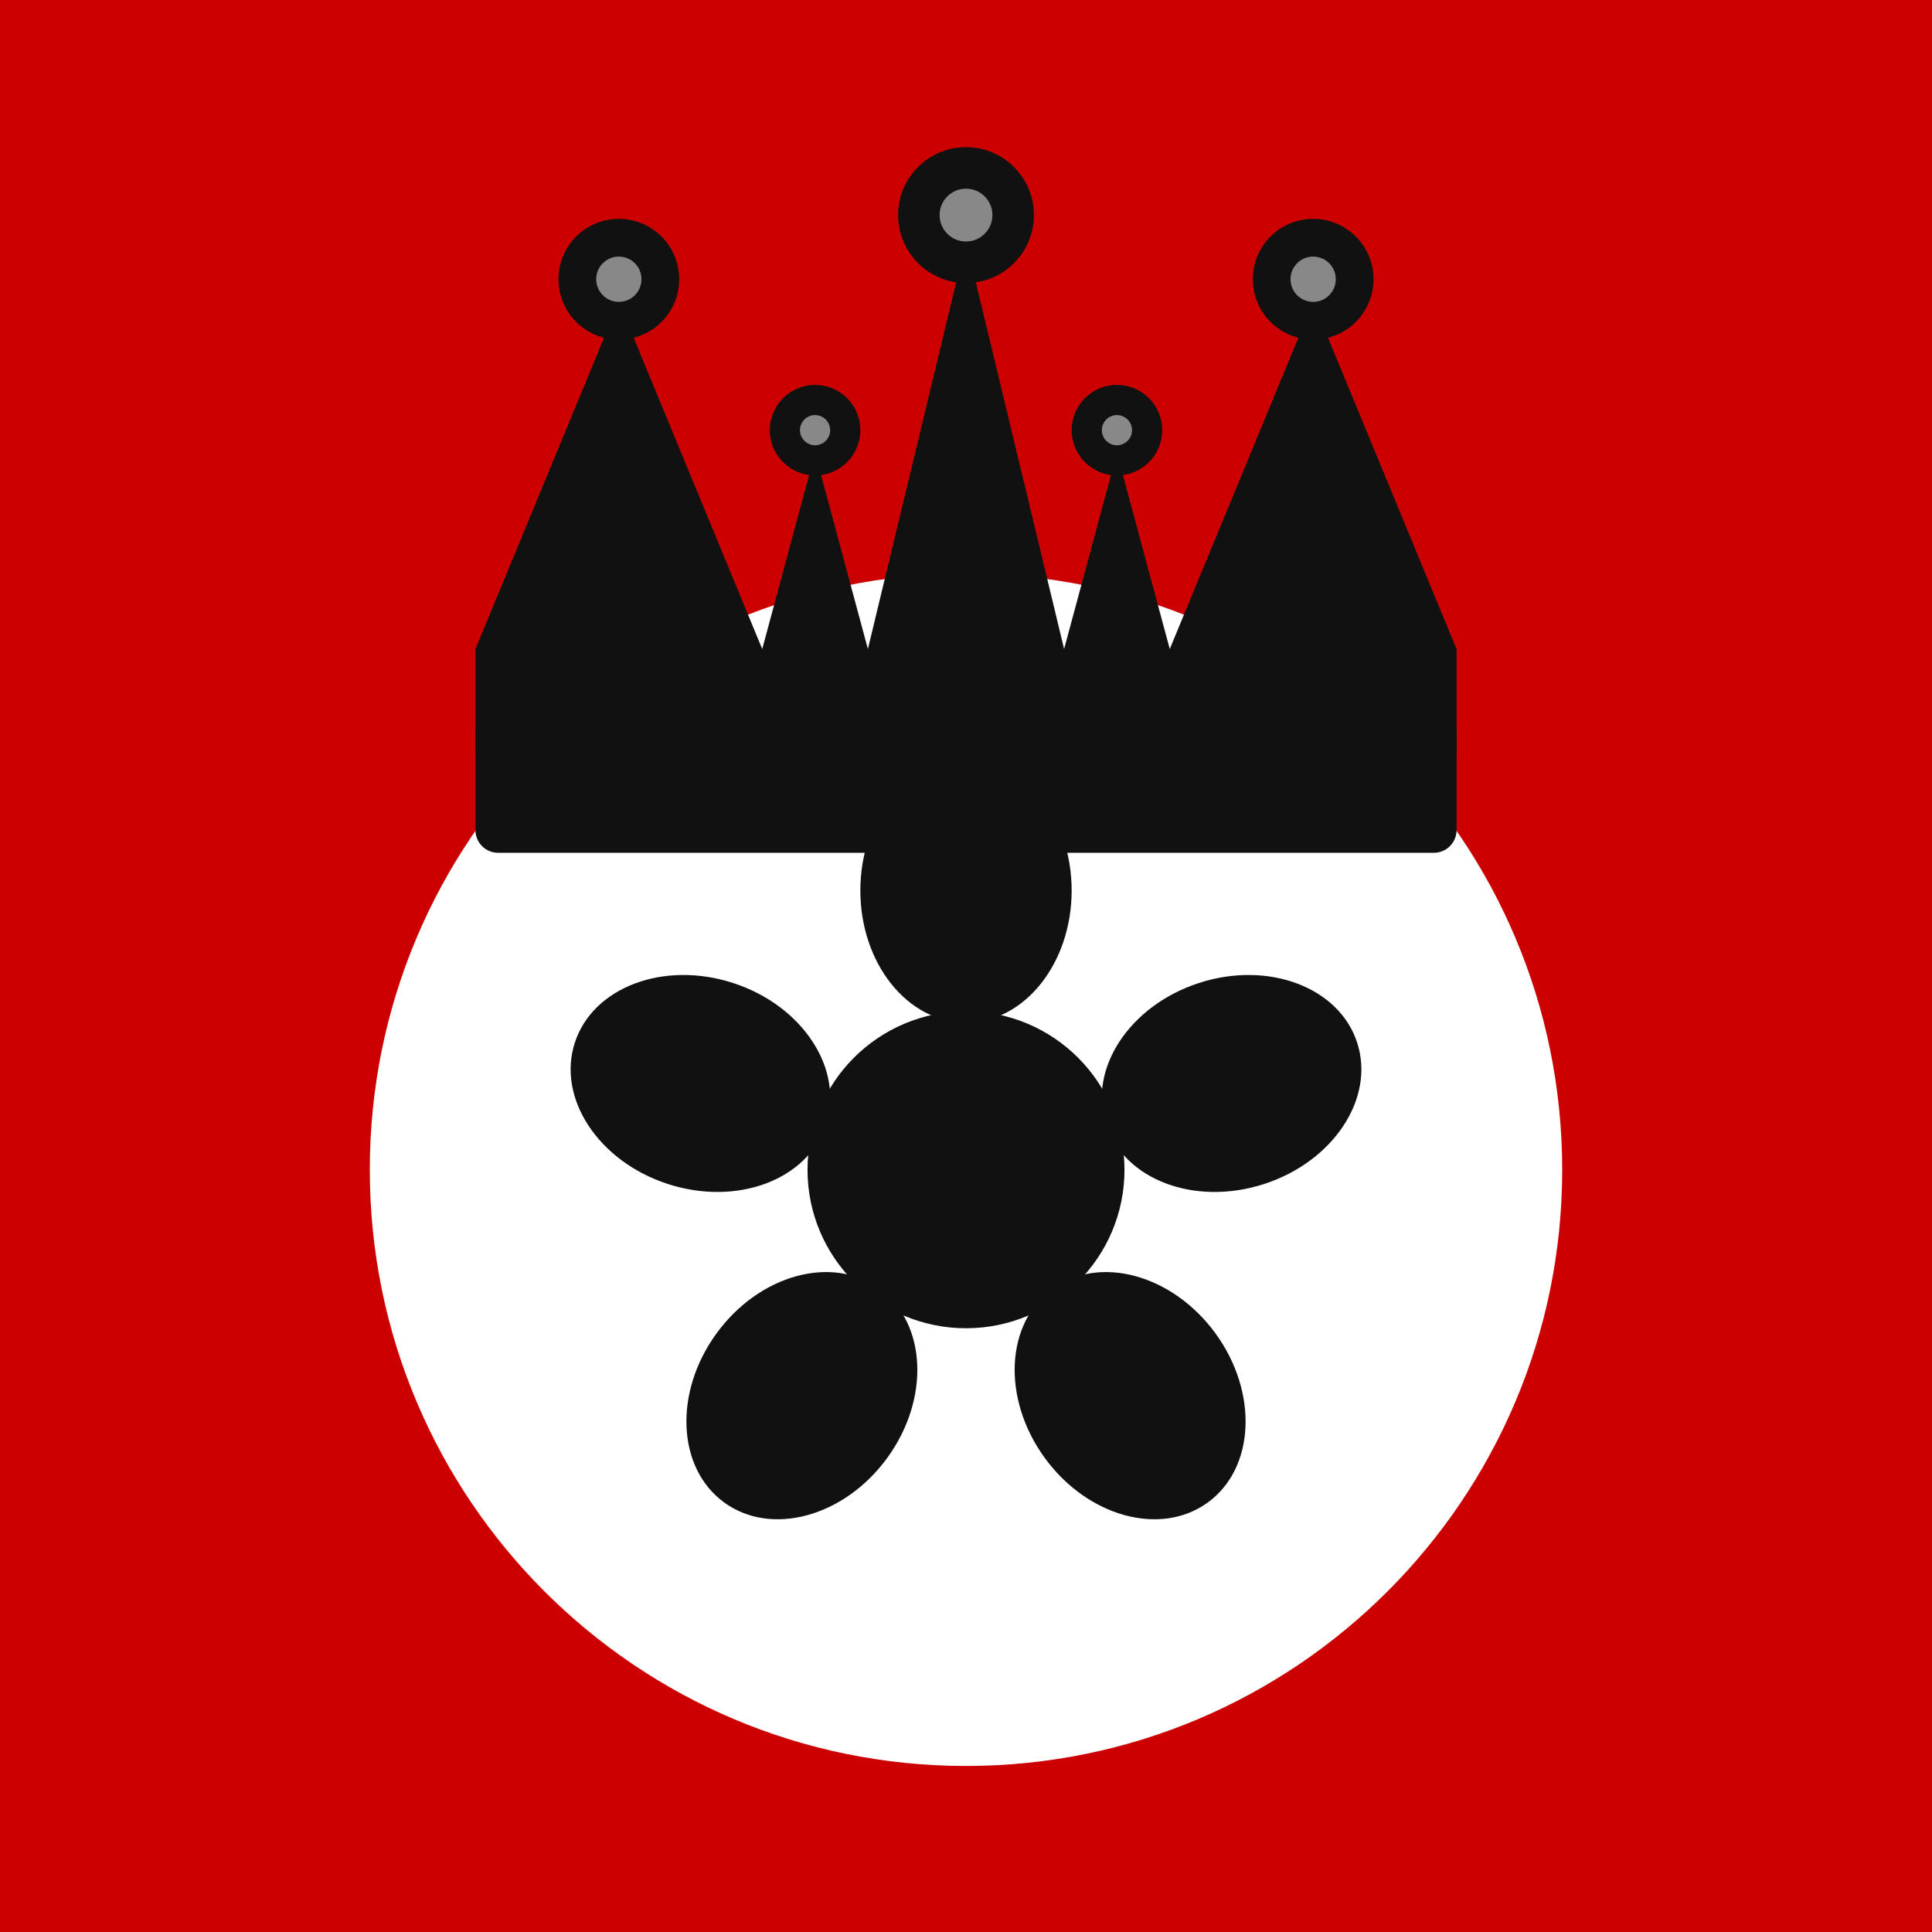
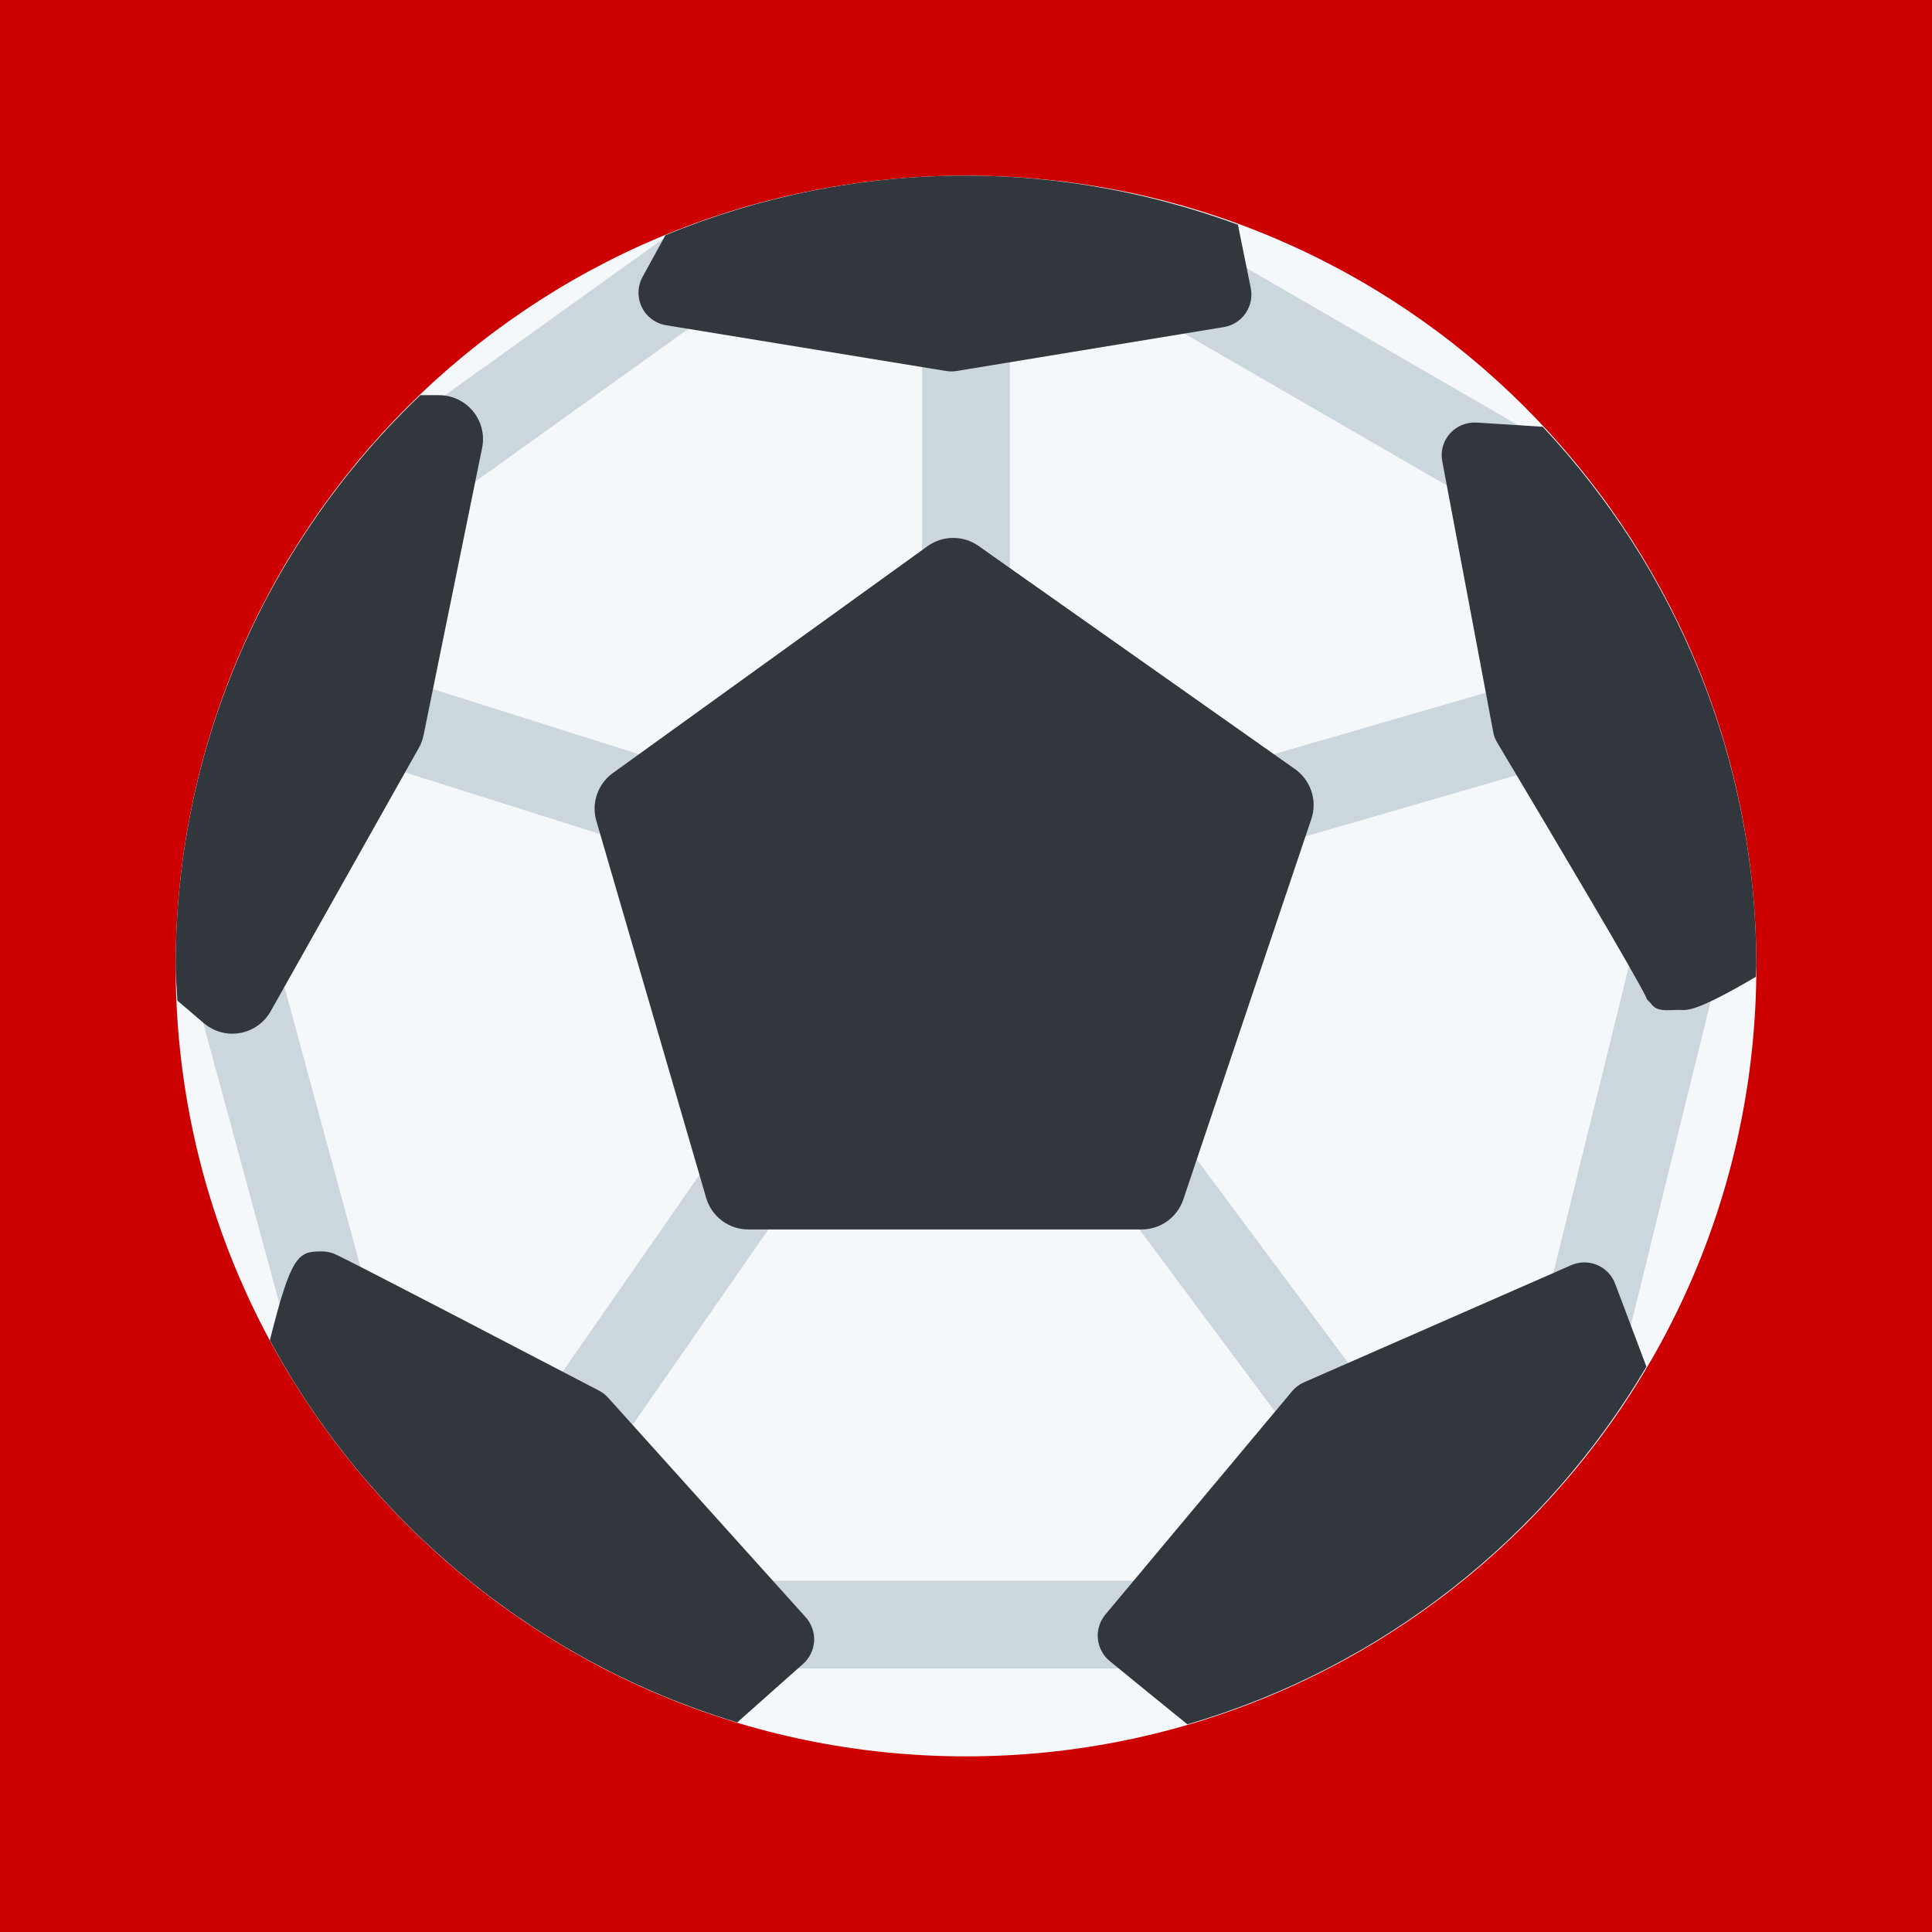
- <svg xmlns="http://www.w3.org/2000/svg" viewBox="0 0 512 512">
-   <rect width="512" height="512" fill="#CC0000" />
-   <circle cx="256" cy="310" r="158" fill="white" />
-   <circle cx="256" cy="310" r="42" fill="#111" />
-   <ellipse cx="256" cy="236" rx="28" ry="35" fill="#111" />
-   <ellipse cx="256" cy="236" rx="28" ry="35" fill="#111" transform="rotate(72,256,310)" />
-   <ellipse cx="256" cy="236" rx="28" ry="35" fill="#111" transform="rotate(144,256,310)" />
-   <ellipse cx="256" cy="236" rx="28" ry="35" fill="#111" transform="rotate(216,256,310)" />
-   <ellipse cx="256" cy="236" rx="28" ry="35" fill="#111" transform="rotate(288,256,310)" />
-   <rect x="126" y="188" width="260" height="38" fill="#111" rx="6" />
-   <polygon fill="#111" points="     126,200     126,172     164,80     202,172     216,120     230,172     256,64     282,172     296,120     310,172     348,80     386,172     386,200   " />
-   <circle cx="164" cy="74" r="16" fill="#111" />
-   <circle cx="216" cy="114" r="12" fill="#111" />
-   <circle cx="256" cy="57" r="18" fill="#111" />
-   <circle cx="296" cy="114" r="12" fill="#111" />
-   <circle cx="348" cy="74" r="16" fill="#111" />
-   <circle cx="164" cy="74" r="6" fill="white" opacity="0.5" />
-   <circle cx="216" cy="114" r="4" fill="white" opacity="0.5" />
-   <circle cx="256" cy="57" r="7" fill="white" opacity="0.5" />
-   <circle cx="296" cy="114" r="4" fill="white" opacity="0.5" />
-   <circle cx="348" cy="74" r="6" fill="white" opacity="0.5" />
+ <svg xmlns="http://www.w3.org/2000/svg" viewBox="-4 -4 44 44">
+   <rect x="-4" y="-4" width="44" height="44" fill="#CC0000" />
+   <circle fill="#F5F8FA" cx="18" cy="18" r="18" />
+   <path d="M18 11c-.552 0-1-.448-1-1V3c0-.552.448-1 1-1s1 .448 1 1v7c0 .552-.448 1-1 1zm-6.583 4.5c-.1 0-.202-.015-.302-.047l-8.041-2.542c-.527-.167-.819-.728-.652-1.255.166-.527.73-.818 1.255-.652l8.042 2.542c.527.167.819.729.652 1.255-.136.426-.53.699-.954.699zm13.625-.291c-.434 0-.833-.285-.96-.722-.154-.531.151-1.085.682-1.239l6.75-1.958c.531-.153 1.085.153 1.238.682.154.531-.151 1.085-.682 1.239l-6.75 1.958c-.092.027-.186.04-.278.04zm2.001 14.958c-.306 0-.606-.14-.803-.403l-5.459-7.333c-.33-.442-.238-1.069.205-1.399.442-.331 1.069-.238 1.399.205l5.459 7.333c.33.442.238 1.069-.205 1.399-.179.134-.389.198-.596.198zm-18.294-.083c-.197 0-.395-.058-.57-.179-.454-.316-.565-.938-.25-1.392l5.125-7.375c.315-.454.938-.566 1.392-.251.454.315.565.939.25 1.392l-5.125 7.375c-.194.281-.506.43-.822.43zM3.5 27.062c-.44 0-.844-.293-.965-.738L.347 18.262c-.145-.533.17-1.082.704-1.227.535-.141 1.083.171 1.227.704l2.188 8.062c.145.533-.17 1.082-.704 1.226-.088.025-.176.035-.262.035zM22 34h-9c-.552 0-1-.447-1-1s.448-1 1-1h9c.553 0 1 .447 1 1s-.447 1-1 1zm10.126-6.875c-.079 0-.16-.009-.24-.029-.536-.132-.864-.674-.731-1.21l2.125-8.625c.133-.536.679-.862 1.21-.732.536.132.864.674.731 1.211l-2.125 8.625c-.113.455-.521.76-.97.76zM30.312 7.688c-.17 0-.342-.043-.5-.134L22.25 3.179c-.478-.277-.642-.888-.364-1.367.275-.478.886-.643 1.366-.365l7.562 4.375c.478.277.642.888.364 1.367-.185.32-.521.499-.866.499zm-24.811 0c-.312 0-.618-.145-.813-.417-.322-.45-.22-1.074.229-1.396l6.188-4.438c.449-.322 1.074-.219 1.396.229.322.449.219 1.074-.229 1.396L6.083 7.5c-.177.126-.38.188-.582.188z" fill="#CCD6DD" />
+   <path d="M25.493 13.516l-7.208-5.083c-.348-.245-.814-.243-1.161.006l-7.167 5.167c-.343.248-.494.684-.375 1.091l2.5 8.583c.124.426.515.72.96.72H22c.43 0 .81-.274.948-.681l2.917-8.667c.141-.419-.011-.881-.372-1.136zM1.292 19.542c.058 0 .117-.005.175-.016.294-.052.55-.233.697-.494l3.375-6c.051-.091.087-.188.108-.291L6.98 6.2c.06-.294-.016-.6-.206-.832C6.584 5.135 6.3 5 6 5h-.428C2.145 8.277 0 12.884 0 18c0 .266.028.525.04.788l.602.514c.182.156.413.24.65.24zm9.325-16.547c.106.219.313.373.553.412l6.375 1.042c.04.006.081.01.121.01.04 0 .081-.003.122-.01l6.084-1c.2-.033.38-.146.495-.314.116-.168.158-.375.118-.575l-.292-1.443C22.26.407 20.18 0 18 0c-2.425 0-4.734.486-6.845 1.356l-.521.95c-.117.213-.123.47-.017.689zm20.517 2.724l-1.504-.095c-.228-.013-.455.076-.609.249-.152.173-.218.402-.175.63l1.167 6.198c.017.086.048.148.093.224 1.492 2.504 3.152 5.301 3.381 5.782.024.084.062.079.114.151.14.195.372.142.612.142h.007c.198 0 .323.094 1.768-.753.001-.083.012-.164.012-.247 0-4.753-1.856-9.064-4.866-12.281zM14.541 33.376c.011-.199-.058-.395-.191-.544l-4.5-5c-.06-.066-.131-.122-.211-.163-5.885-3.069-5.994-3.105-6.066-3.13-.078-.025-.161-.039-.242-.039-.537 0-.695.065-1.185 2.024 2.236 4.149 6.053 7.316 10.644 8.703l1.5-1.333c.149-.132.239-.319.251-.518zm17.833-8.567c-.189-.08-.405-.078-.592.005l-6.083 2.667c-.106.046-.2.116-.274.205l-4.25 5.083c-.129.154-.19.352-.172.552.02.2.117.384.272.51.683.559 1.261 1.03 1.767 1.44 4.437-1.294 8.154-4.248 10.454-8.146l-.712-1.889c-.072-.193-.221-.347-.41-.427z" fill="#31373D" />
</svg>
